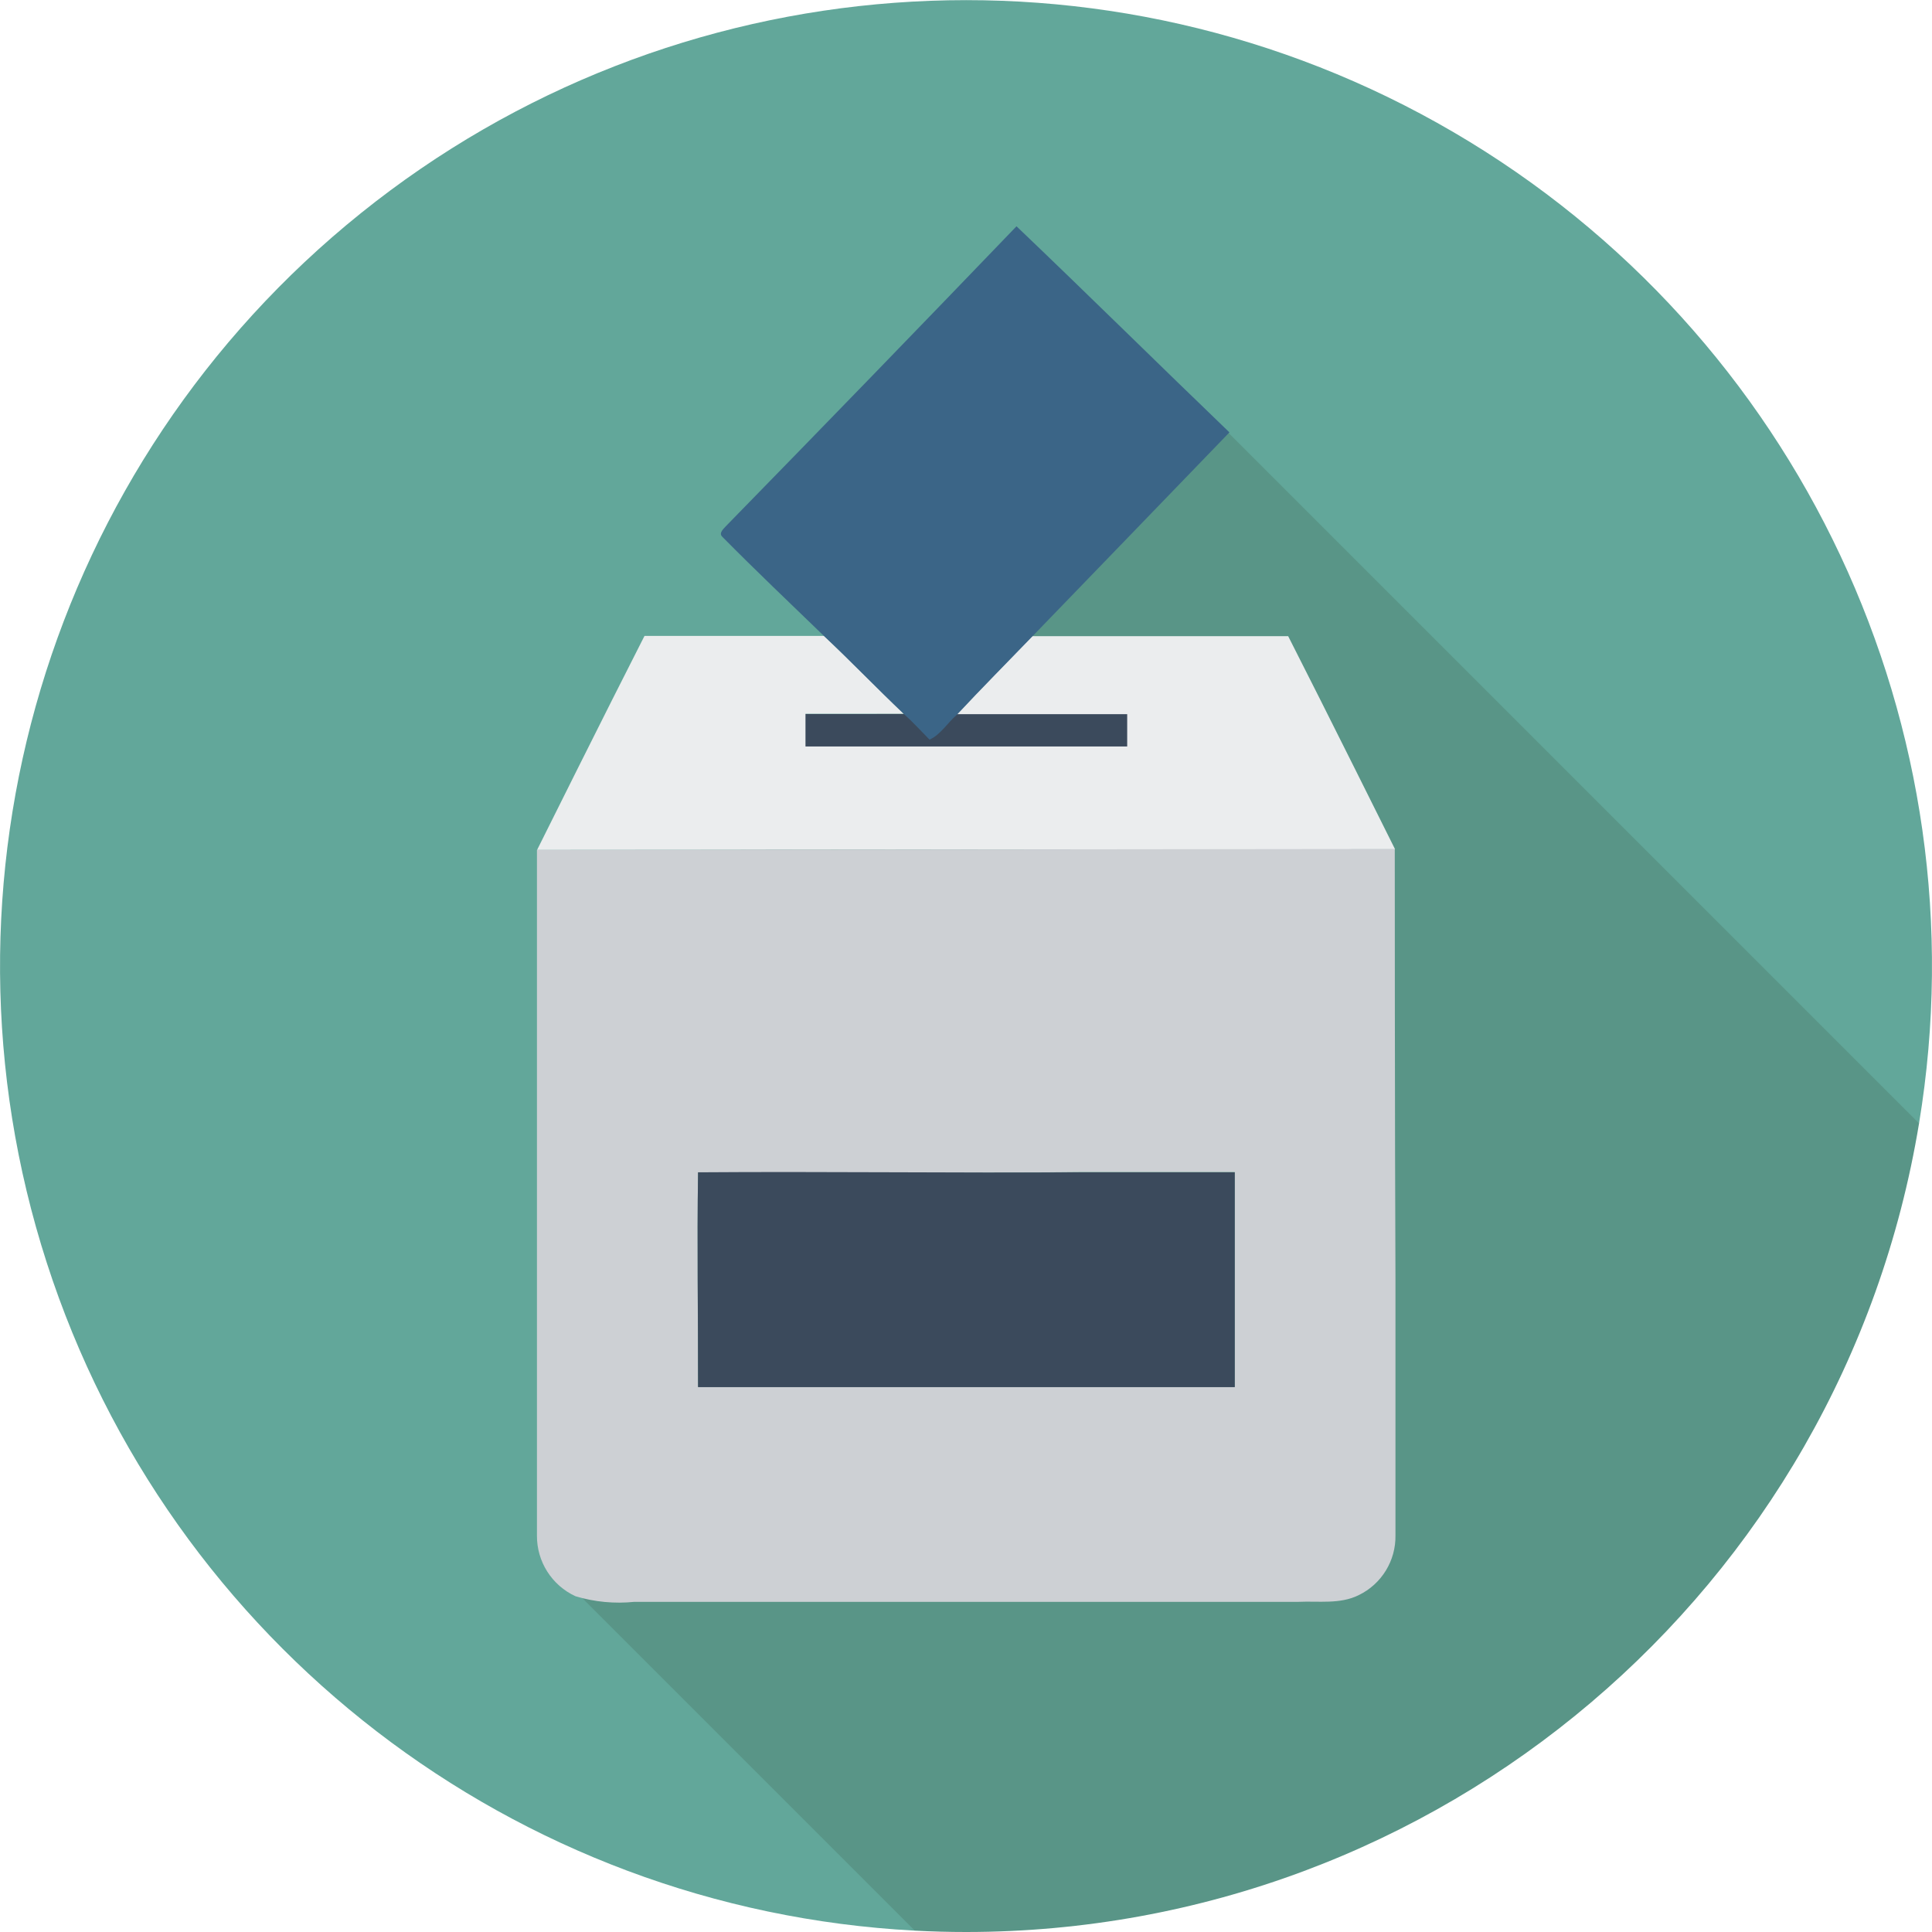
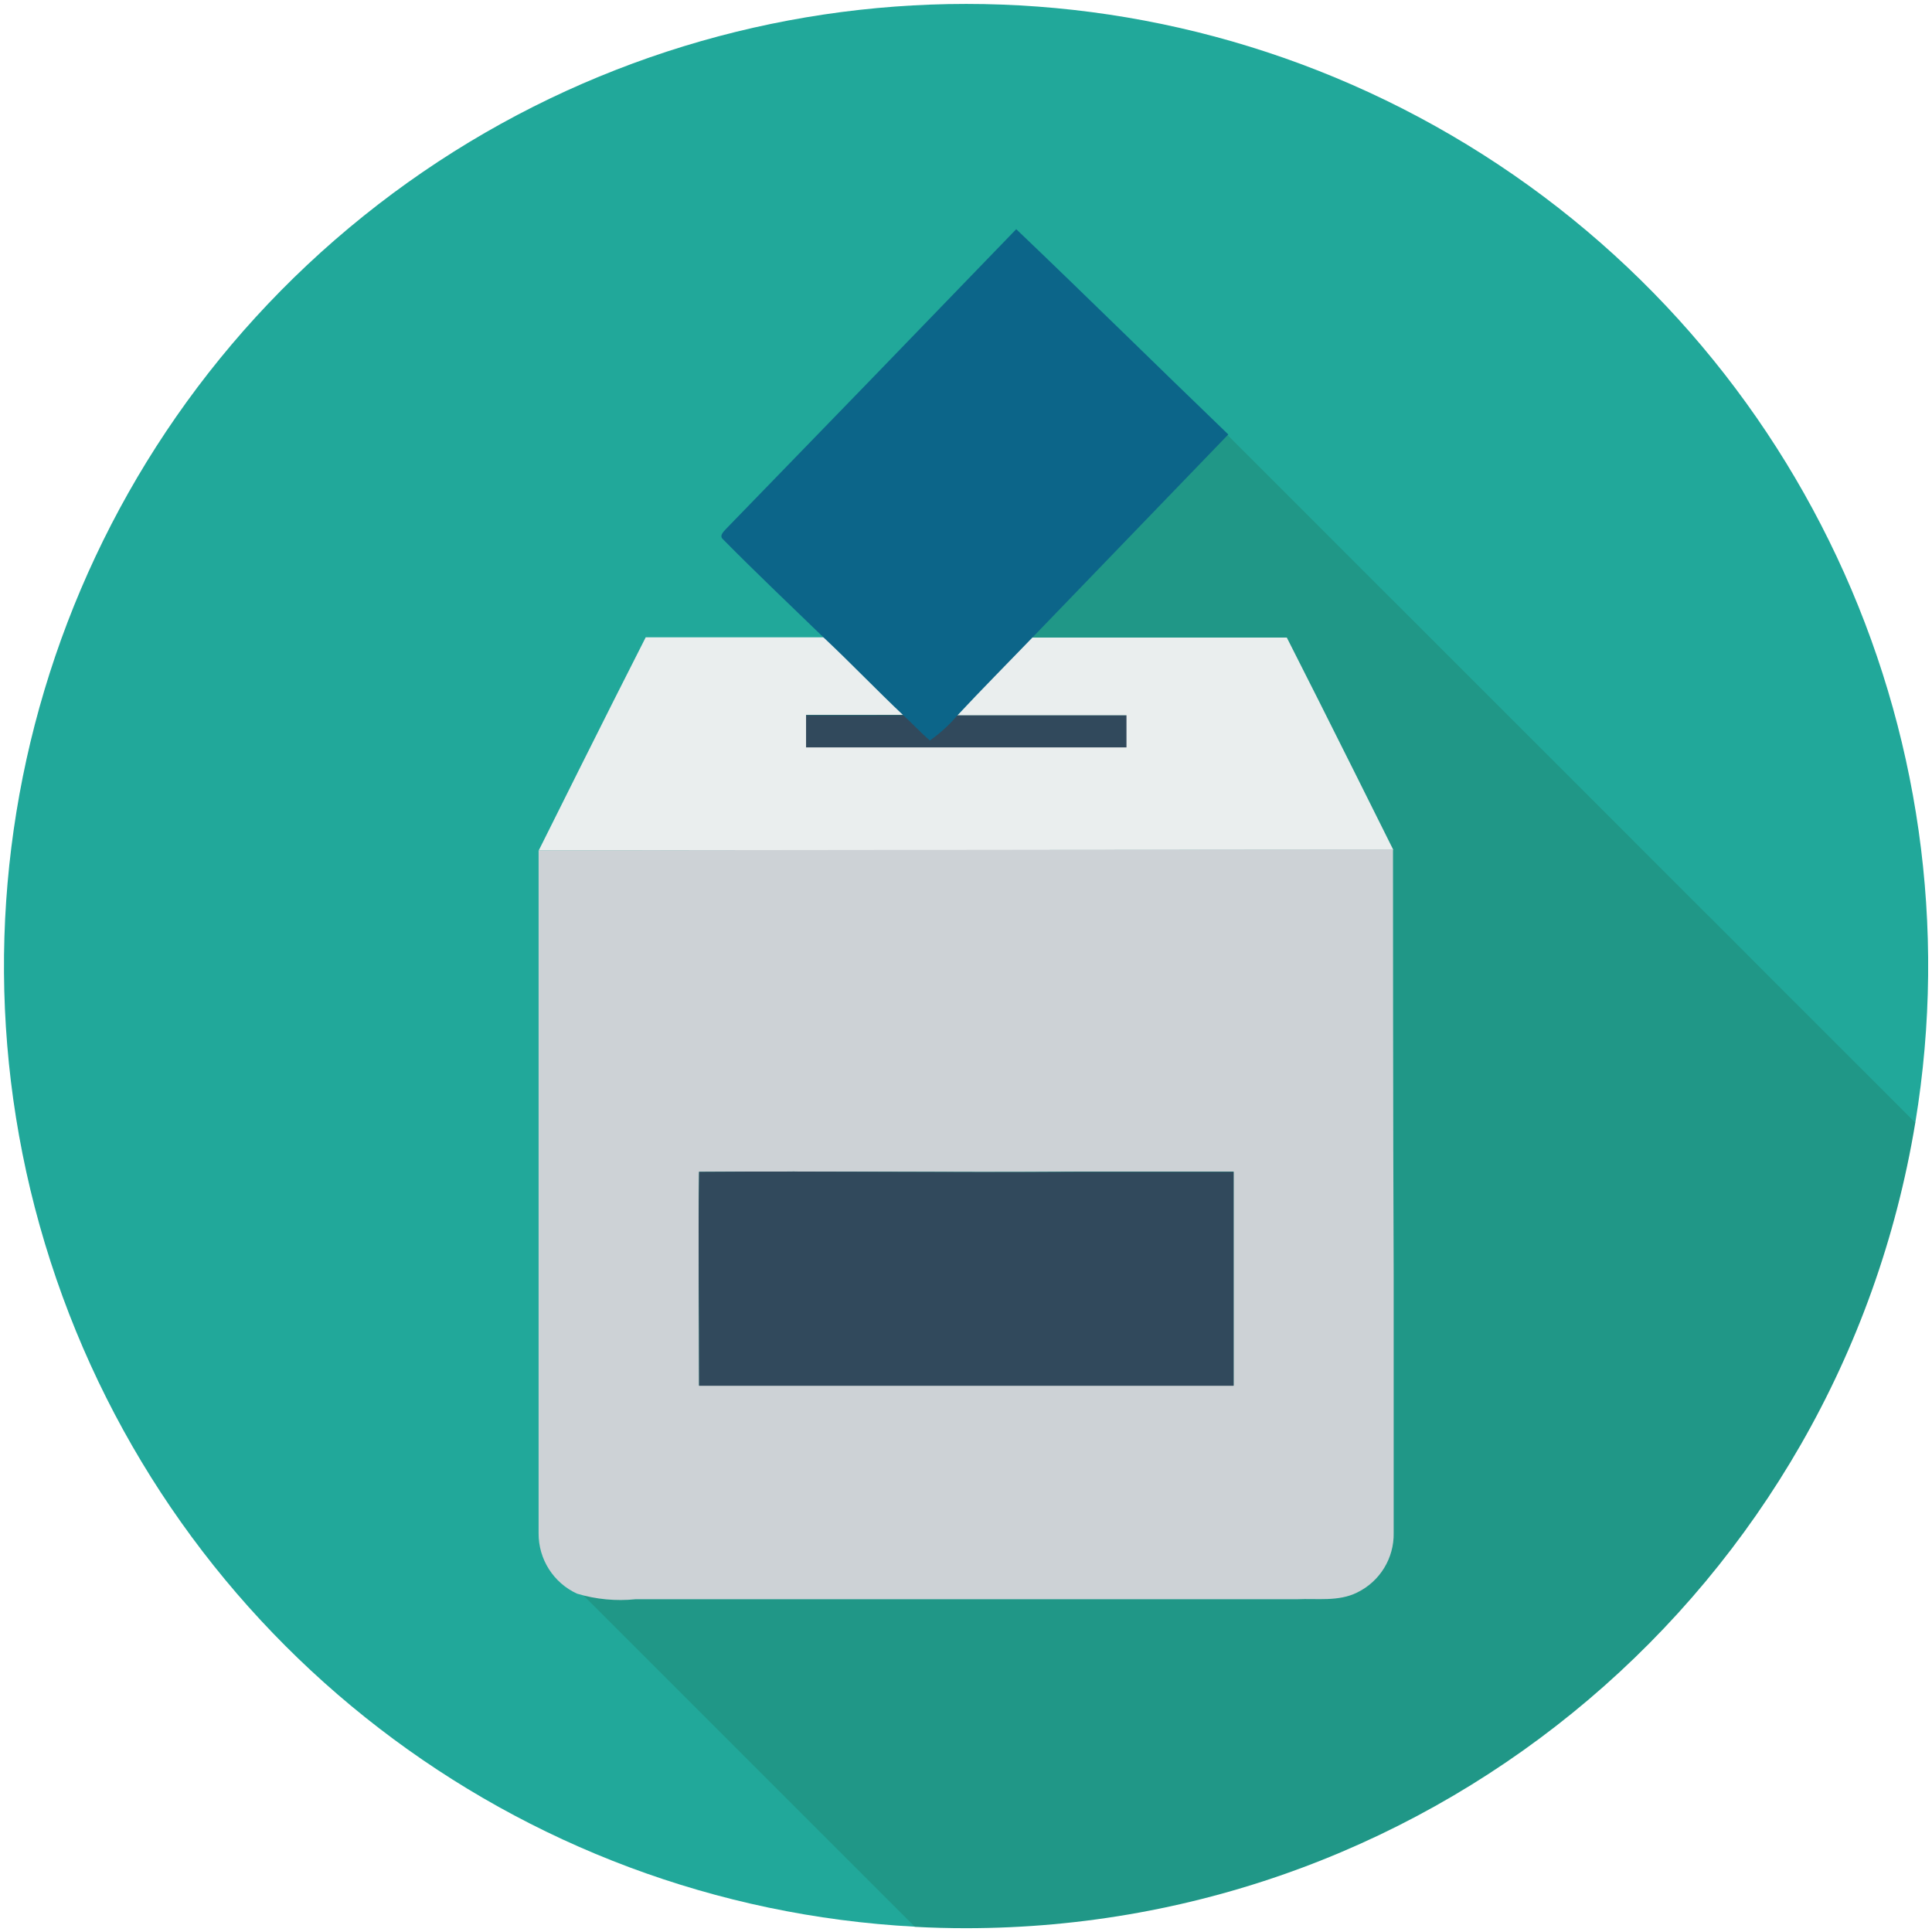
- <svg xmlns="http://www.w3.org/2000/svg" viewBox="0 0 141.73 141.73">
+ <svg xmlns="http://www.w3.org/2000/svg" id="Camada_1" data-name="Camada 1" viewBox="0 0 142.3 142.3">
  <defs>
-     <style>.cls-1{fill:#62a79a;}.cls-2{fill:#599587;}.cls-3{fill:#3b4a5c;}.cls-4{fill:#ebedee;}.cls-5{fill:#cdd0d4;}.cls-6{fill:#3b6587;}</style>
+     <style>.cls-1{fill:#21a89a;}.cls-2{fill:#209787;}.cls-3{fill:#31495c;}.cls-4{fill:#eaeeee;}.cls-5{fill:#cdd2d6;}.cls-6{fill:#0c6589;}</style>
  </defs>
-   <g id="Camada_2" data-name="Camada 2">
-     <g id="Camada_1-2" data-name="Camada 1">
-       <path class="cls-1" d="M140.78,82.41a70.86,70.86,0,1,0-73.68,59.22Z" />
-       <path class="cls-2" d="M140.78,82.41,87.52,29.15,71.68,45,50.3,66.36,41.78,92.58l-.36,23.36,25.69,25.69q1.87.1,3.76.1A70.87,70.87,0,0,0,140.78,82.41Z" />
-       <rect class="cls-3" x="58.61" y="52.38" width="24.75" height="2.95" />
-       <path class="cls-4" d="M39.4,62.35s5.22-10.49,7.88-15.7c4.39,0,8.78,0,13.17,0,2,1.87,3.89,3.82,5.85,5.71-2.41,0-4.81,0-7.21,0q0,1.2,0,2.4,11.8,0,23.6,0c0-.79,0-1.58,0-2.37-4.16,0-8.33,0-12.49,0,1.8-1.94,3.67-3.81,5.51-5.72,6.26,0,12.53,0,18.79,0,2.65,5.2,7.84,15.63,7.84,15.63Z" />
-       <path class="cls-5" d="M39.39,112.65c0-16.76,0-50.3,0-50.3l62.93-.07s0,21,.05,31.5c0,6.28,0,12.56,0,18.84a4.78,4.78,0,0,1-2.7,4.4c-1.37.68-2.94.42-4.41.49q-24.36,0-48.72,0a11.08,11.08,0,0,1-4.32-.41A4.86,4.86,0,0,1,39.39,112.65ZM51.21,86c-.08,5.25,0,10.49,0,15.74,13.12,0,26.25,0,39.37,0q0-7.88,0-15.76c-3.79,0-7.58,0-11.37,0C69.86,86.09,60.54,86,51.21,86Z" />
-       <path class="cls-3" d="M51.21,86c9.33-.07,18.66.06,28,0,3.79,0,7.58,0,11.37,0q0,7.88,0,15.76c-13.12,0-26.25,0-39.37,0C51.22,96.52,51.13,91.27,51.21,86Z" />
-       <path class="cls-6" d="M74.57,16.6c5.24,5,10.4,10.1,15.62,15.12-4.83,5-9.65,10-14.49,15-1.84,1.91-3.7,3.78-5.51,5.72-.67.57-1.18,1.45-2,1.82C67.56,53.62,67,53,66.3,52.37c-2-1.89-3.86-3.84-5.85-5.71-2.49-2.41-5-4.79-7.44-7.26-.34-.29.1-.63.29-.85Q64,27.6,74.57,16.6Z" />
-     </g>
-   </g>
+   <path class="cls-1" d="M141.07,82.69a70.86,70.86,0,1,0-73.68,59.22Z" />
+   <path class="cls-2" d="M141.07,82.69L87.8,29.43,72,45.27,50.59,66.65,42.06,92.87,41.7,116.23l25.69,25.69q1.87,0.1,3.76.1A70.87,70.87,0,0,0,141.07,82.69Z" />
+   <rect class="cls-3" x="58.89" y="52.67" width="24.75" height="2.95" />
+   <path class="cls-4" d="M39.68,62.64s5.22-10.49,7.88-15.7c4.39,0,8.78,0,13.17,0,2,1.87,3.89,3.82,5.85,5.71-2.41,0-4.81,0-7.21,0q0,1.2,0,2.4,11.8,0,23.6,0c0-.79,0-1.58,0-2.37-4.16,0-8.33,0-12.49,0,1.8-1.94,3.67-3.81,5.51-5.72,6.26,0,12.53,0,18.79,0,2.65,5.2,7.84,15.63,7.84,15.63Z" />
+   <path class="cls-5" d="M39.67,112.93c0-16.76,0-50.3,0-50.3l62.93-.07s0,21,.05,31.5c0,6.28,0,12.56,0,18.84a4.78,4.78,0,0,1-2.7,4.4c-1.37.68-2.94,0.42-4.41,0.49q-24.36,0-48.72,0a11.08,11.08,0,0,1-4.32-.41A4.86,4.86,0,0,1,39.67,112.93ZM51.49,86.31c-0.08,5.25,0,10.49,0,15.74,13.12,0,26.25,0,39.37,0q0-7.88,0-15.76c-3.79,0-7.58,0-11.37,0C70.15,86.37,60.82,86.24,51.49,86.31Z" />
+   <path class="cls-3" d="M51.49,86.31c9.33-.07,18.66.06,28,0,3.79,0,7.58,0,11.37,0q0,7.88,0,15.76c-13.12,0-26.25,0-39.37,0C51.5,96.8,51.41,91.56,51.49,86.31Z" />
+   <path class="cls-6" d="M74.85,16.88c5.24,5,10.4,10.1,15.62,15.12C85.64,37,80.83,42,76,47c-1.84,1.91-3.7,3.78-5.51,5.72a10.78,10.78,0,0,1-2,1.82c-0.68-.58-1.28-1.24-1.94-1.84-2-1.89-3.86-3.84-5.85-5.71-2.49-2.41-5-4.79-7.44-7.26-0.34-.29.1-0.63,0.29-0.85Q64.24,27.88,74.85,16.88Z" />
</svg>
